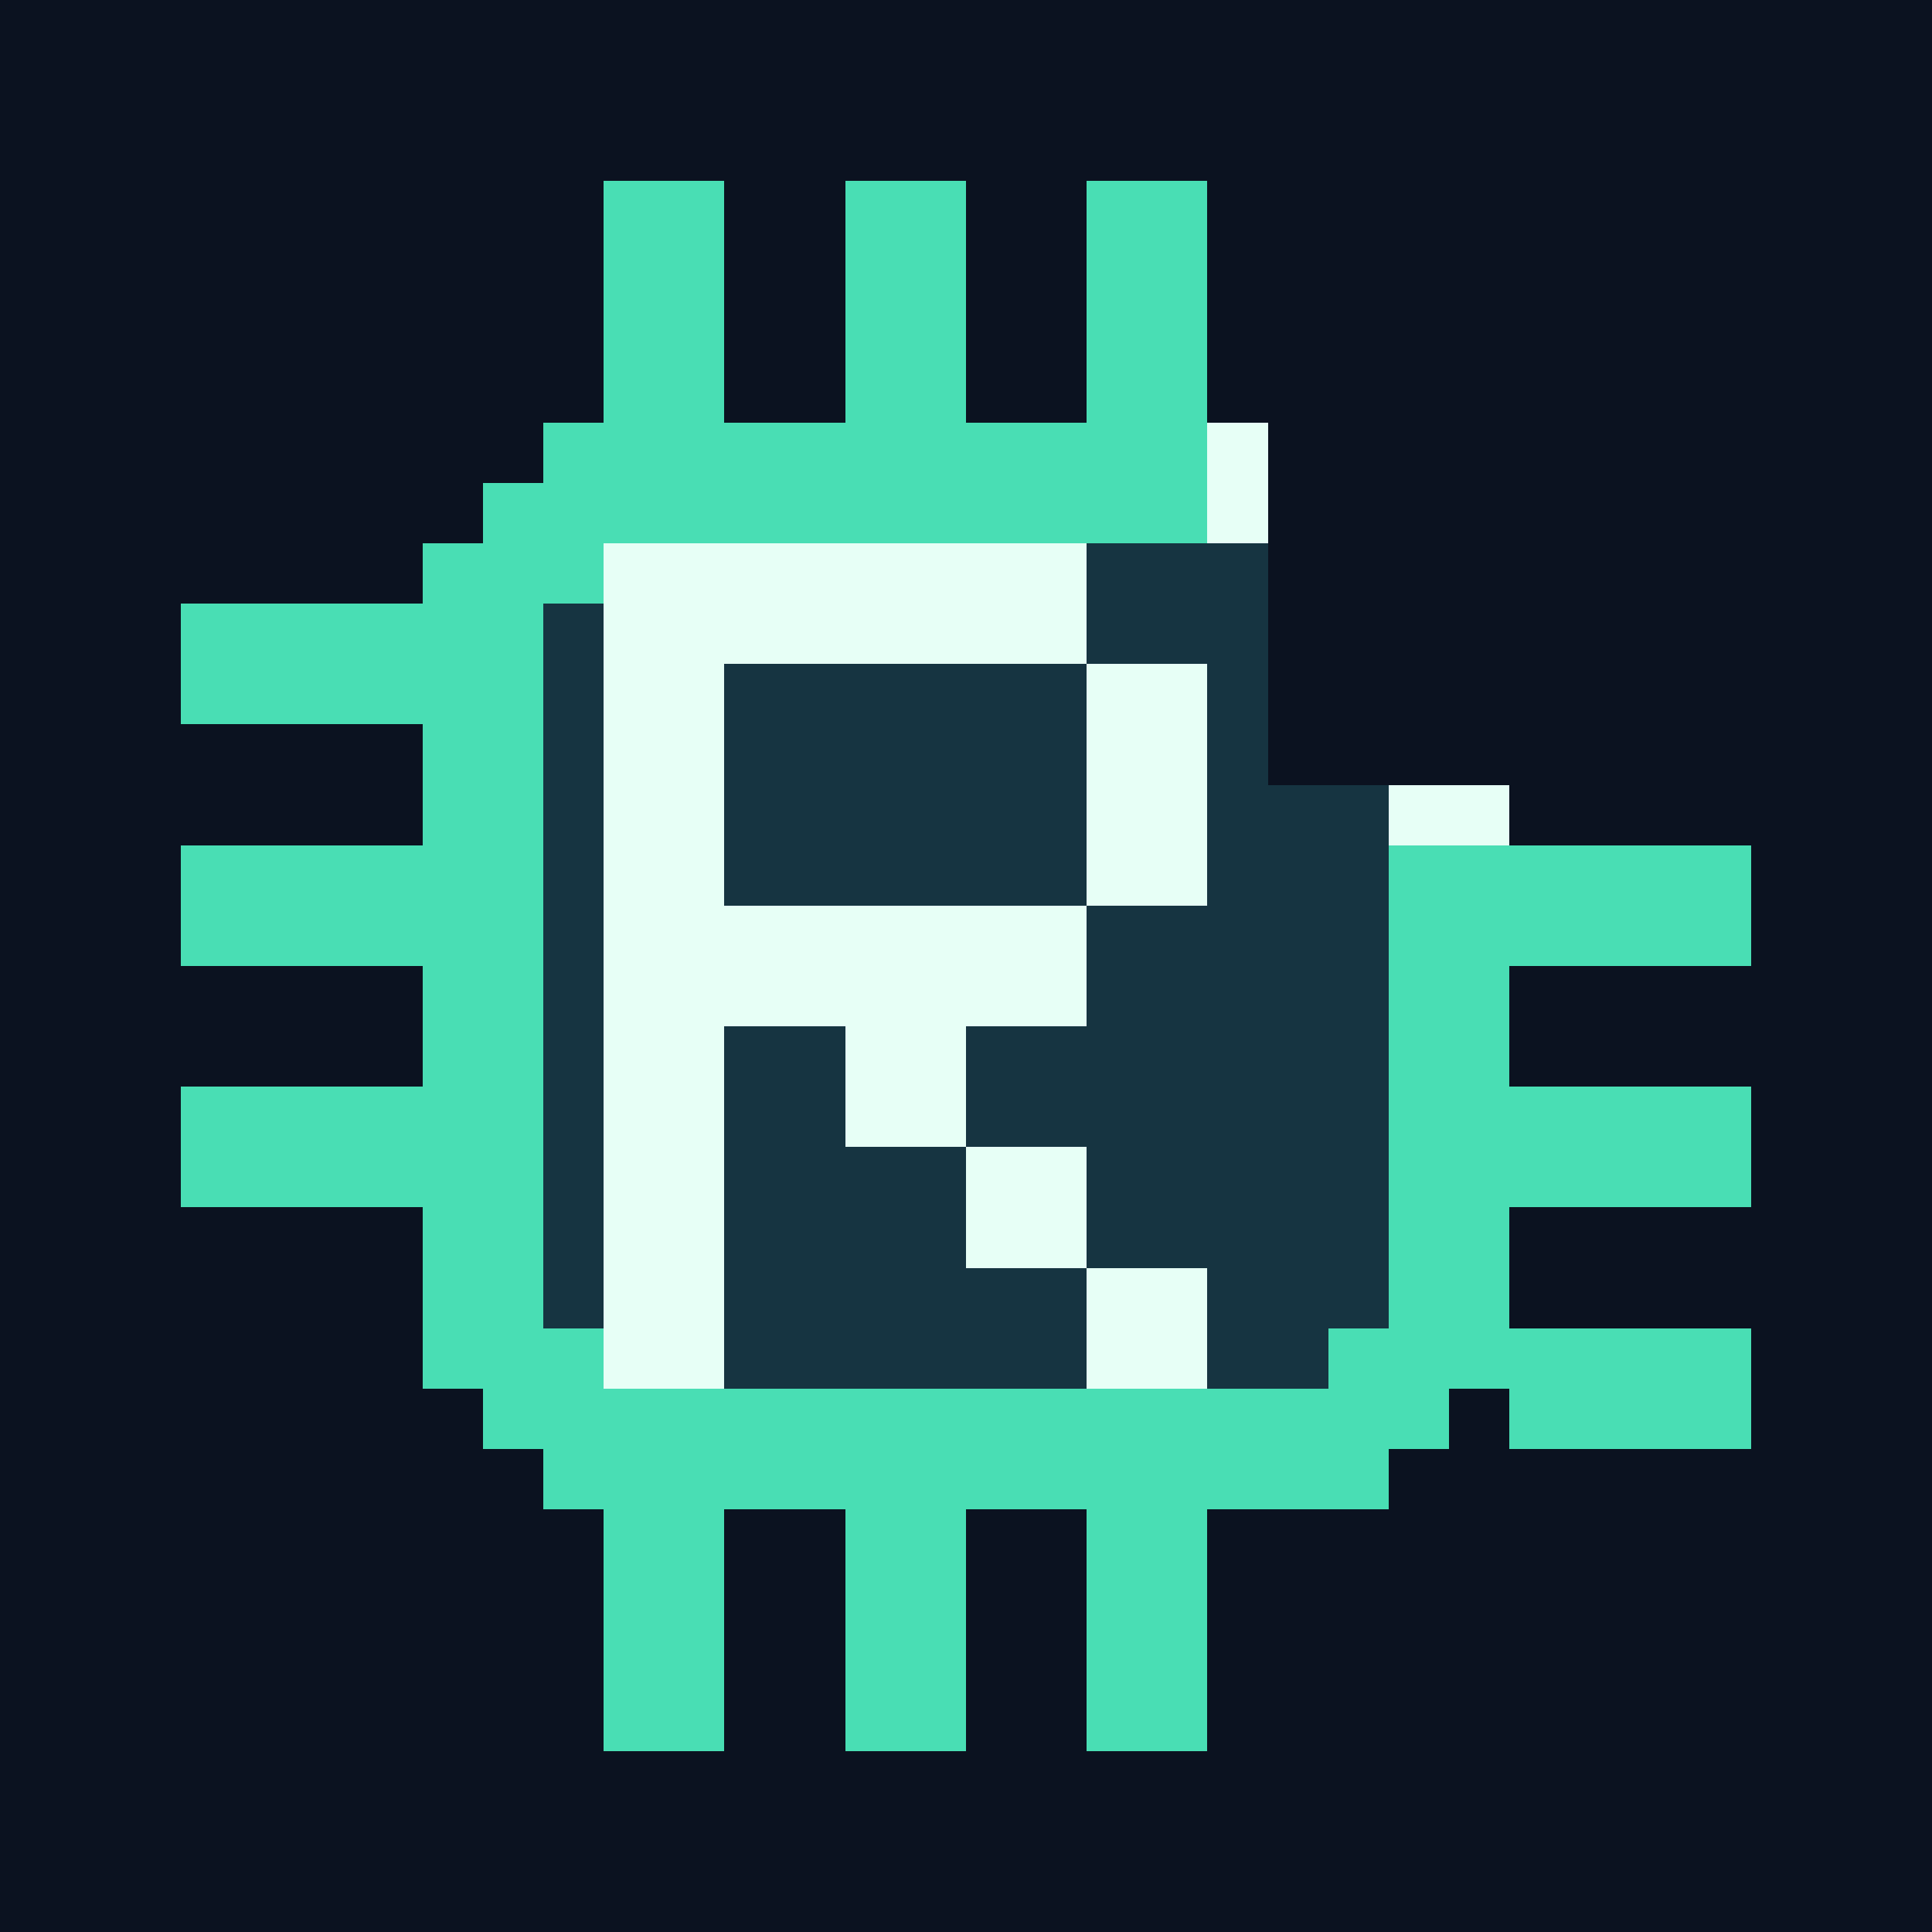
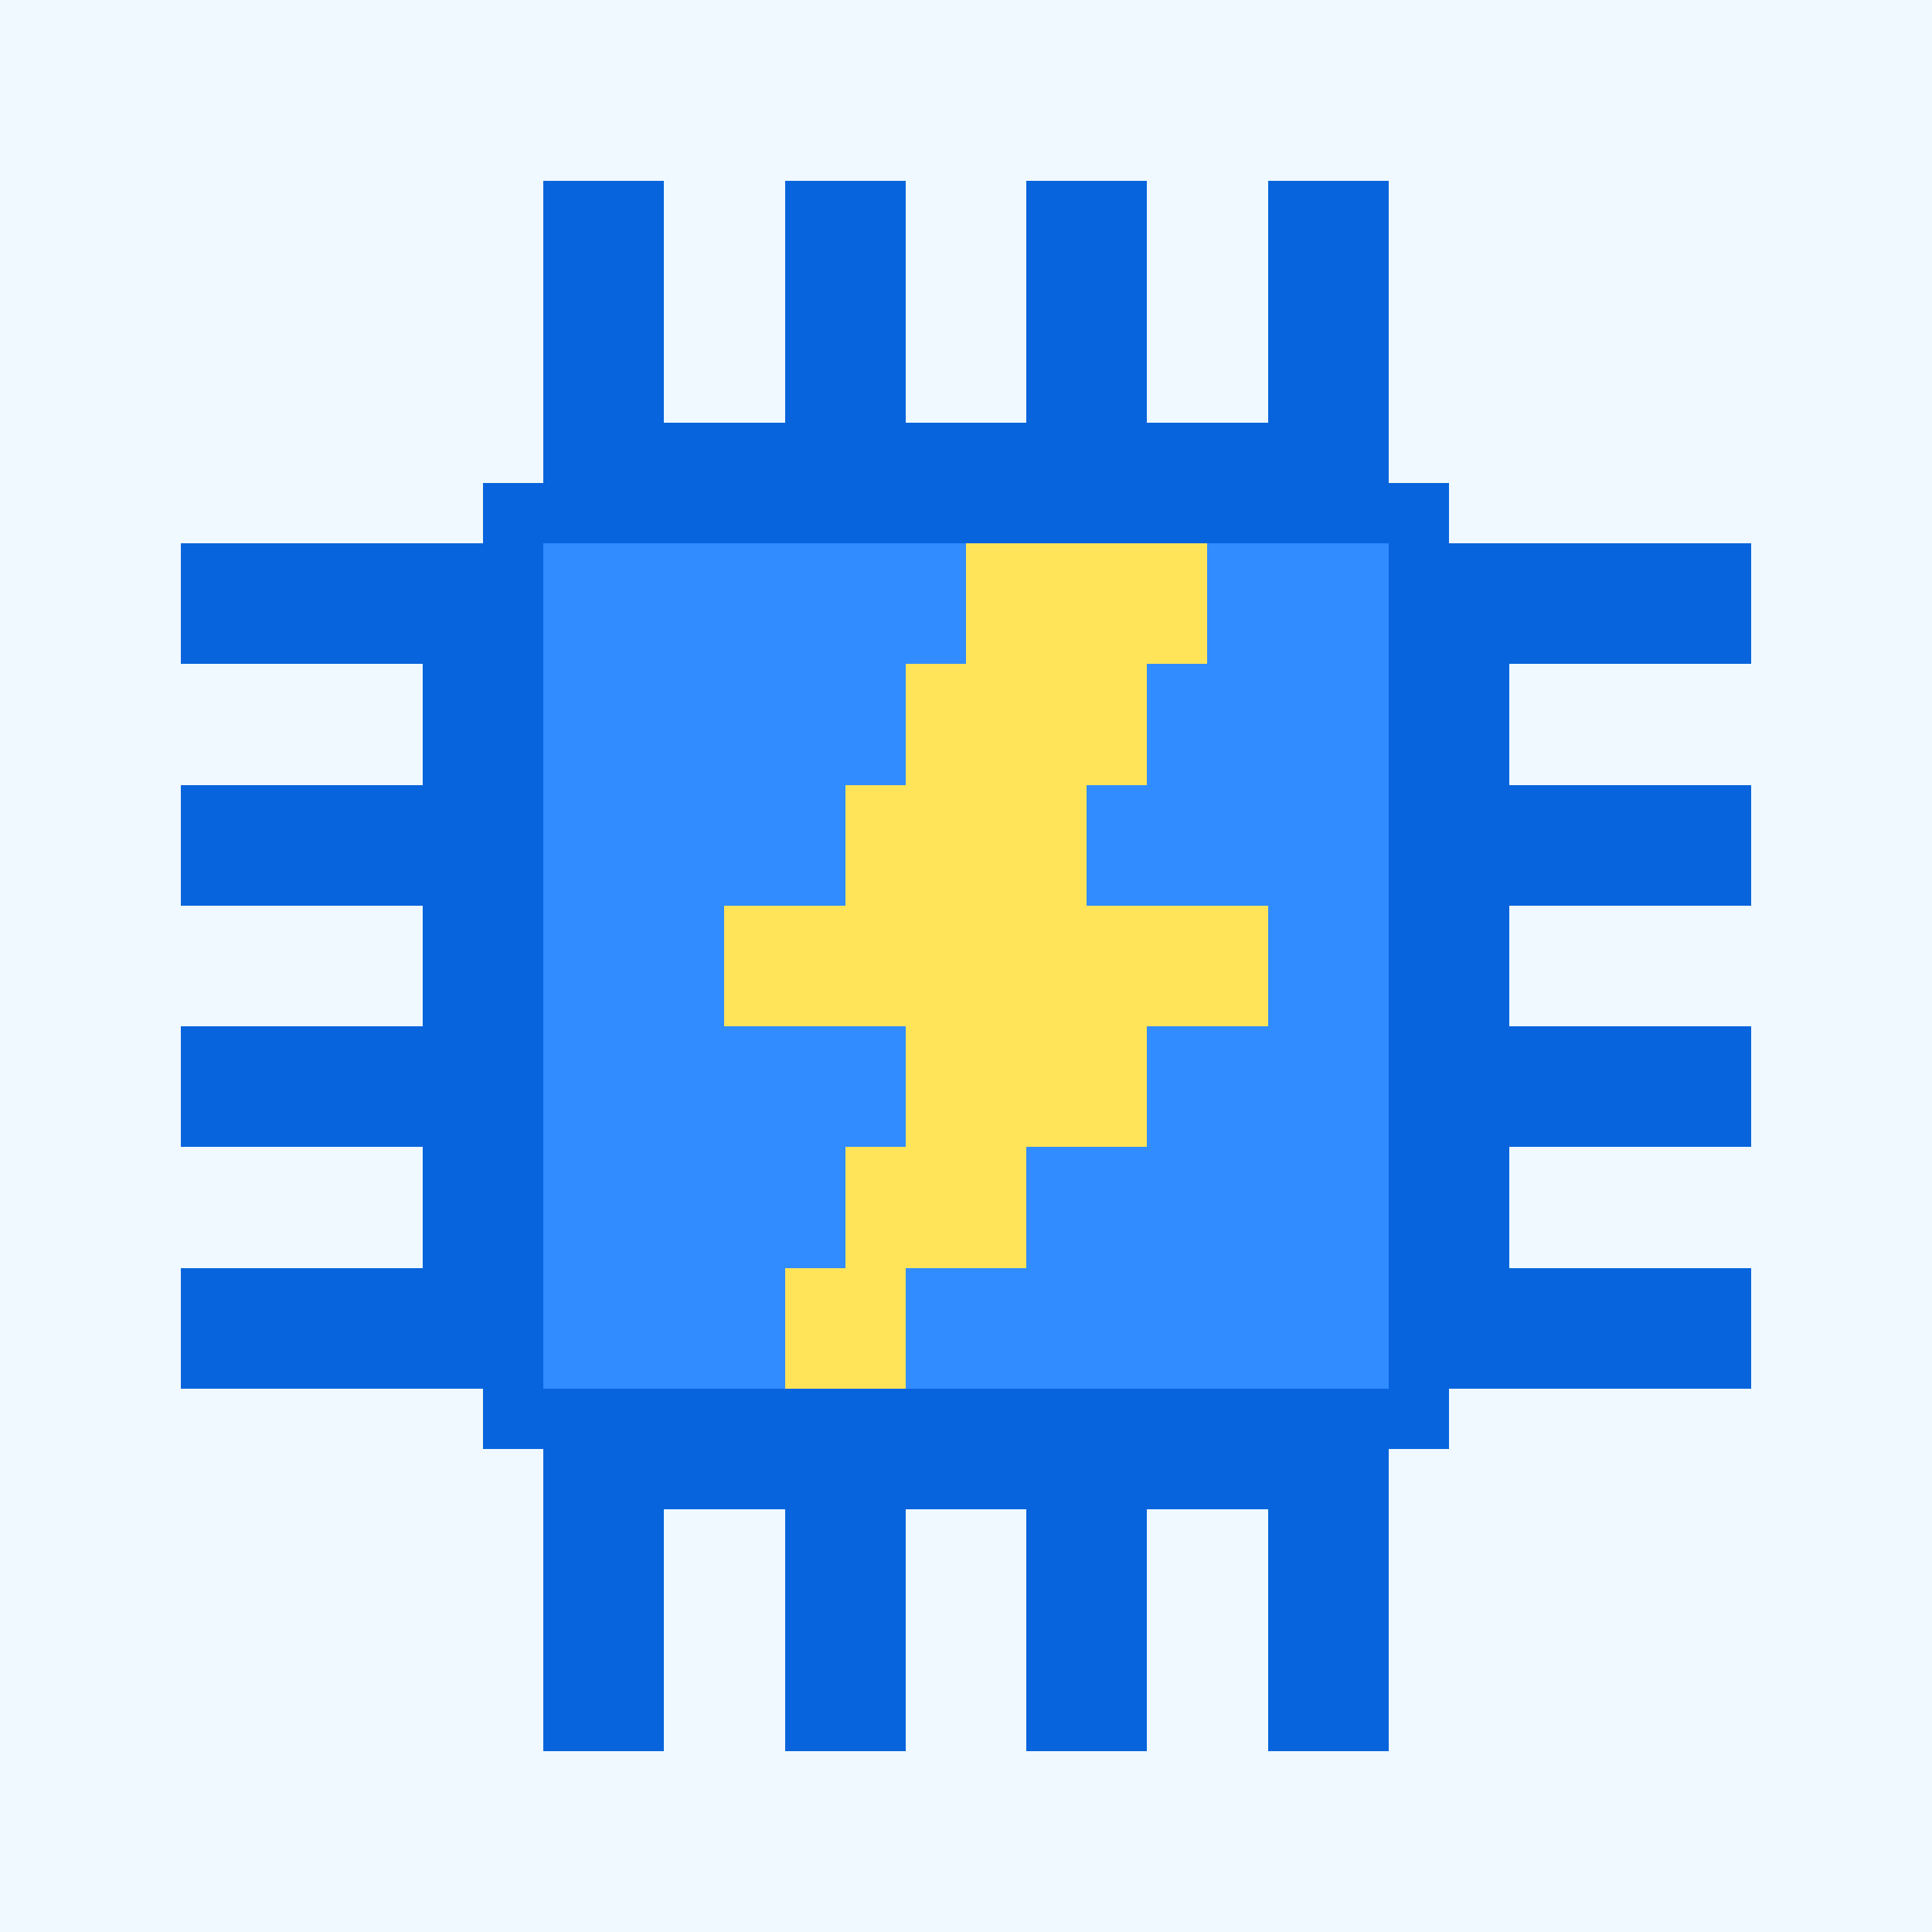
<svg xmlns="http://www.w3.org/2000/svg" width="512" height="512" viewBox="0 0 32 32" shape-rendering="crispEdges" role="img" aria-labelledby="title">
-   <rect x="0" y="0" width="32" height="32" fill="#0B1220" />
-   <rect x="8" y="8" width="16" height="16" fill="#163441" />
-   <rect x="21" y="7" width="4" height="6" fill="#0B1220" />
-   <rect x="10" y="3" width="2" height="4" fill="#49DEB4" />
-   <rect x="10" y="25" width="2" height="4" fill="#49DEB4" />
-   <rect x="14" y="3" width="2" height="4" fill="#49DEB4" />
-   <rect x="14" y="25" width="2" height="4" fill="#49DEB4" />
-   <rect x="18" y="3" width="2" height="4" fill="#49DEB4" />
-   <rect x="18" y="25" width="2" height="4" fill="#49DEB4" />
-   <rect x="3" y="10" width="4" height="2" fill="#49DEB4" />
-   <rect x="3" y="14" width="4" height="2" fill="#49DEB4" />
-   <rect x="3" y="18" width="4" height="2" fill="#49DEB4" />
-   <rect x="25" y="14" width="4" height="2" fill="#49DEB4" />
-   <rect x="25" y="18" width="4" height="2" fill="#49DEB4" />
-   <rect x="25" y="22" width="4" height="2" fill="#49DEB4" />
-   <rect x="9" y="7" width="12" height="2" fill="#49DEB4" />
-   <rect x="8" y="8" width="2" height="2" fill="#49DEB4" />
-   <rect x="7" y="9" width="2" height="14" fill="#49DEB4" />
-   <rect x="8" y="22" width="2" height="2" fill="#49DEB4" />
-   <rect x="9" y="23" width="14" height="2" fill="#49DEB4" />
-   <rect x="22" y="22" width="2" height="2" fill="#49DEB4" />
-   <rect x="23" y="13" width="2" height="10" fill="#49DEB4" />
-   <rect x="20" y="7" width="1" height="2" fill="#E7FFF6" />
-   <rect x="23" y="13" width="2" height="1" fill="#E7FFF6" />
-   <rect x="10" y="9" width="2" height="2" fill="#E7FFF6" />
-   <rect x="12" y="9" width="2" height="2" fill="#E7FFF6" />
-   <rect x="14" y="9" width="2" height="2" fill="#E7FFF6" />
-   <rect x="16" y="9" width="2" height="2" fill="#E7FFF6" />
-   <rect x="10" y="11" width="2" height="2" fill="#E7FFF6" />
-   <rect x="18" y="11" width="2" height="2" fill="#E7FFF6" />
-   <rect x="10" y="13" width="2" height="2" fill="#E7FFF6" />
-   <rect x="18" y="13" width="2" height="2" fill="#E7FFF6" />
-   <rect x="10" y="15" width="2" height="2" fill="#E7FFF6" />
-   <rect x="12" y="15" width="2" height="2" fill="#E7FFF6" />
-   <rect x="14" y="15" width="2" height="2" fill="#E7FFF6" />
-   <rect x="16" y="15" width="2" height="2" fill="#E7FFF6" />
-   <rect x="10" y="17" width="2" height="2" fill="#E7FFF6" />
-   <rect x="14" y="17" width="2" height="2" fill="#E7FFF6" />
-   <rect x="10" y="19" width="2" height="2" fill="#E7FFF6" />
-   <rect x="16" y="19" width="2" height="2" fill="#E7FFF6" />
-   <rect x="10" y="21" width="2" height="2" fill="#E7FFF6" />
-   <rect x="18" y="21" width="2" height="2" fill="#E7FFF6" />
+   <rect x="0" y="0" width="32" height="32" fill="#EFF9FF" />
+   <rect x="9" y="3" width="2" height="4" fill="#0864DC" />
+   <rect x="9" y="25" width="2" height="4" fill="#0864DC" />
+   <rect x="3" y="9" width="4" height="2" fill="#0864DC" />
+   <rect x="25" y="9" width="4" height="2" fill="#0864DC" />
+   <rect x="13" y="3" width="2" height="4" fill="#0864DC" />
+   <rect x="13" y="25" width="2" height="4" fill="#0864DC" />
+   <rect x="3" y="13" width="4" height="2" fill="#0864DC" />
+   <rect x="25" y="13" width="4" height="2" fill="#0864DC" />
+   <rect x="17" y="3" width="2" height="4" fill="#0864DC" />
+   <rect x="17" y="25" width="2" height="4" fill="#0864DC" />
+   <rect x="3" y="17" width="4" height="2" fill="#0864DC" />
+   <rect x="25" y="17" width="4" height="2" fill="#0864DC" />
+   <rect x="21" y="3" width="2" height="4" fill="#0864DC" />
+   <rect x="21" y="25" width="2" height="4" fill="#0864DC" />
+   <rect x="3" y="21" width="4" height="2" fill="#0864DC" />
+   <rect x="25" y="21" width="4" height="2" fill="#0864DC" />
+   <rect x="9" y="7" width="14" height="18" fill="#0864DC" />
+   <rect x="7" y="9" width="18" height="14" fill="#0864DC" />
+   <rect x="8" y="8" width="16" height="16" fill="#0864DC" />
+   <rect x="9" y="9" width="14" height="14" fill="#318CFF" />
+   <rect x="16" y="9" width="4" height="2" fill="#FFE45A" />
+   <rect x="15" y="11" width="4" height="2" fill="#FFE45A" />
+   <rect x="14" y="13" width="4" height="2" fill="#FFE45A" />
+   <rect x="12" y="15" width="9" height="2" fill="#FFE45A" />
+   <rect x="15" y="17" width="4" height="2" fill="#FFE45A" />
+   <rect x="14" y="19" width="3" height="2" fill="#FFE45A" />
+   <rect x="13" y="21" width="2" height="2" fill="#FFE45A" />
</svg>
